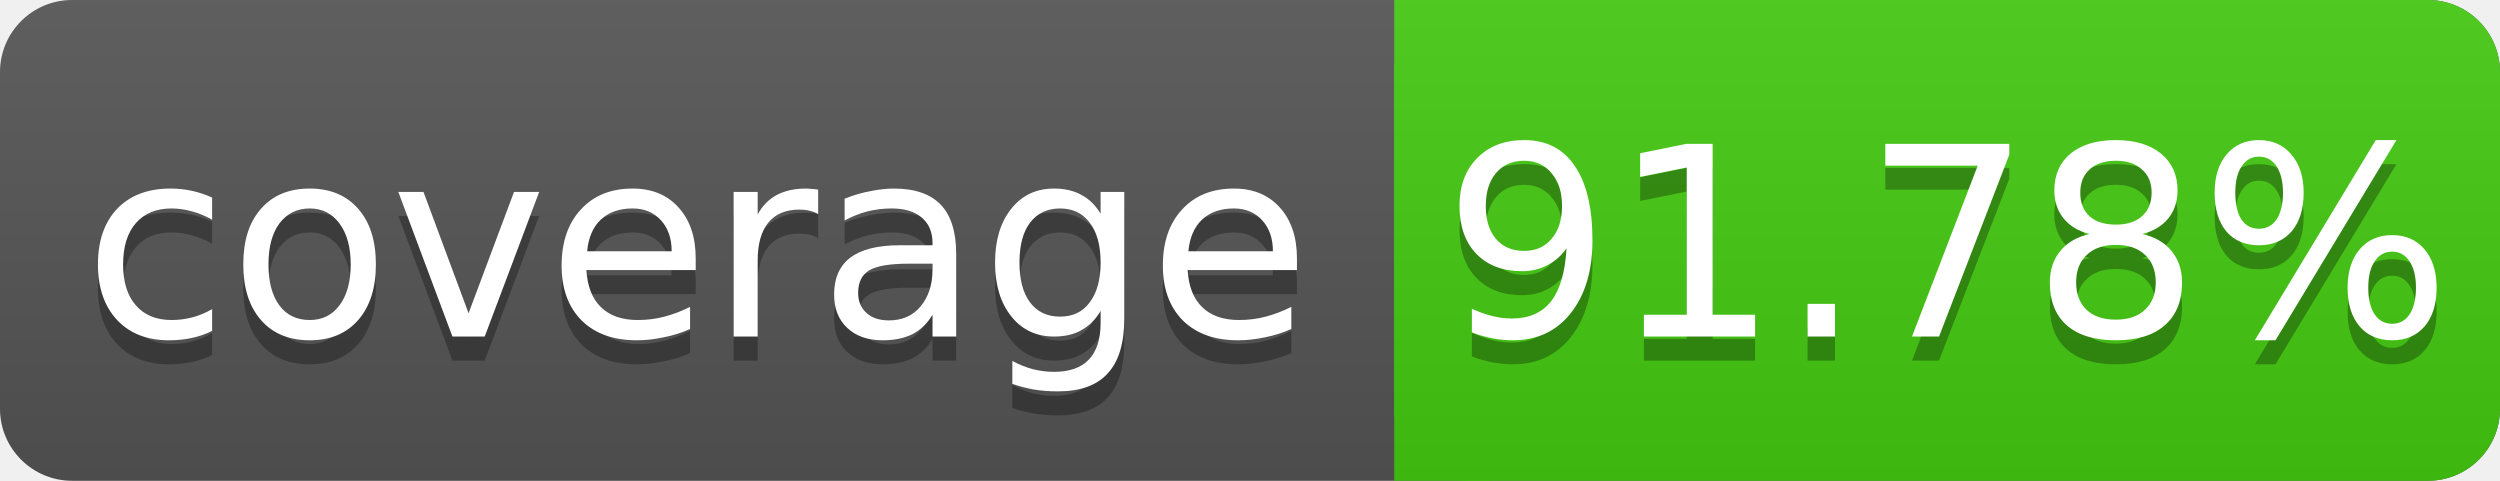
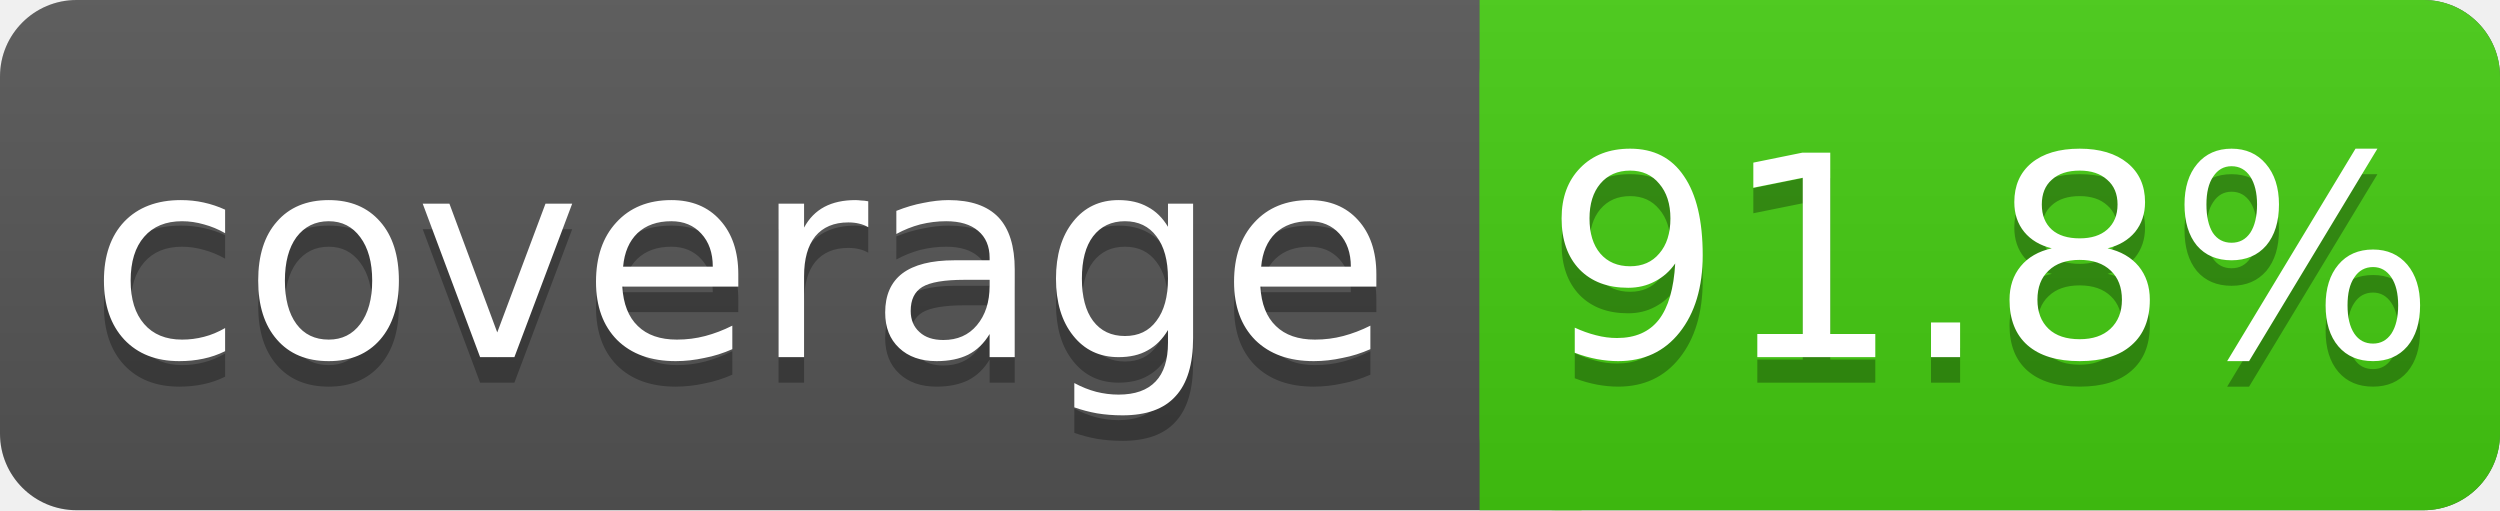
- <svg xmlns="http://www.w3.org/2000/svg" width="104" height="20">
+ <svg xmlns="http://www.w3.org/2000/svg" width="98" height="20">
  <linearGradient id="s" x2="0" y2="100%">
    <stop offset="0" stop-color="#bbb" stop-opacity=".1" />
    <stop offset="1" stop-opacity=".1" />
  </linearGradient>
-   <rect rx="3" width="104" height="20" fill="#555" />
-   <rect rx="3" x="58" width="46" height="20" fill="#4c1" />
+   <rect rx="3" width="98" height="20" fill="#555" />
+   <rect rx="3" x="58" width="40" height="20" fill="#4c1" />
  <rect x="58" width="4" height="20" fill="#4c1" />
-   <rect rx="3" width="104" height="20" fill="url(#s)" />
+   <rect rx="3" width="98" height="20" fill="url(#s)" />
  <g fill="#fff" text-anchor="middle" font-family="DejaVu Sans,Verdana,Geneva,sans-serif" font-size="11">
    <text x="29" y="15" fill="#010101" fill-opacity=".3">coverage</text>
    <text x="29" y="14">coverage</text>
-     <text x="81" y="15" fill="#010101" fill-opacity=".3">91.78%</text>
-     <text x="81" y="14">91.78%</text>
+     <text x="78" y="15" fill="#010101" fill-opacity=".3">91.8%</text>
+     <text x="78" y="14">91.8%</text>
  </g>
</svg>
